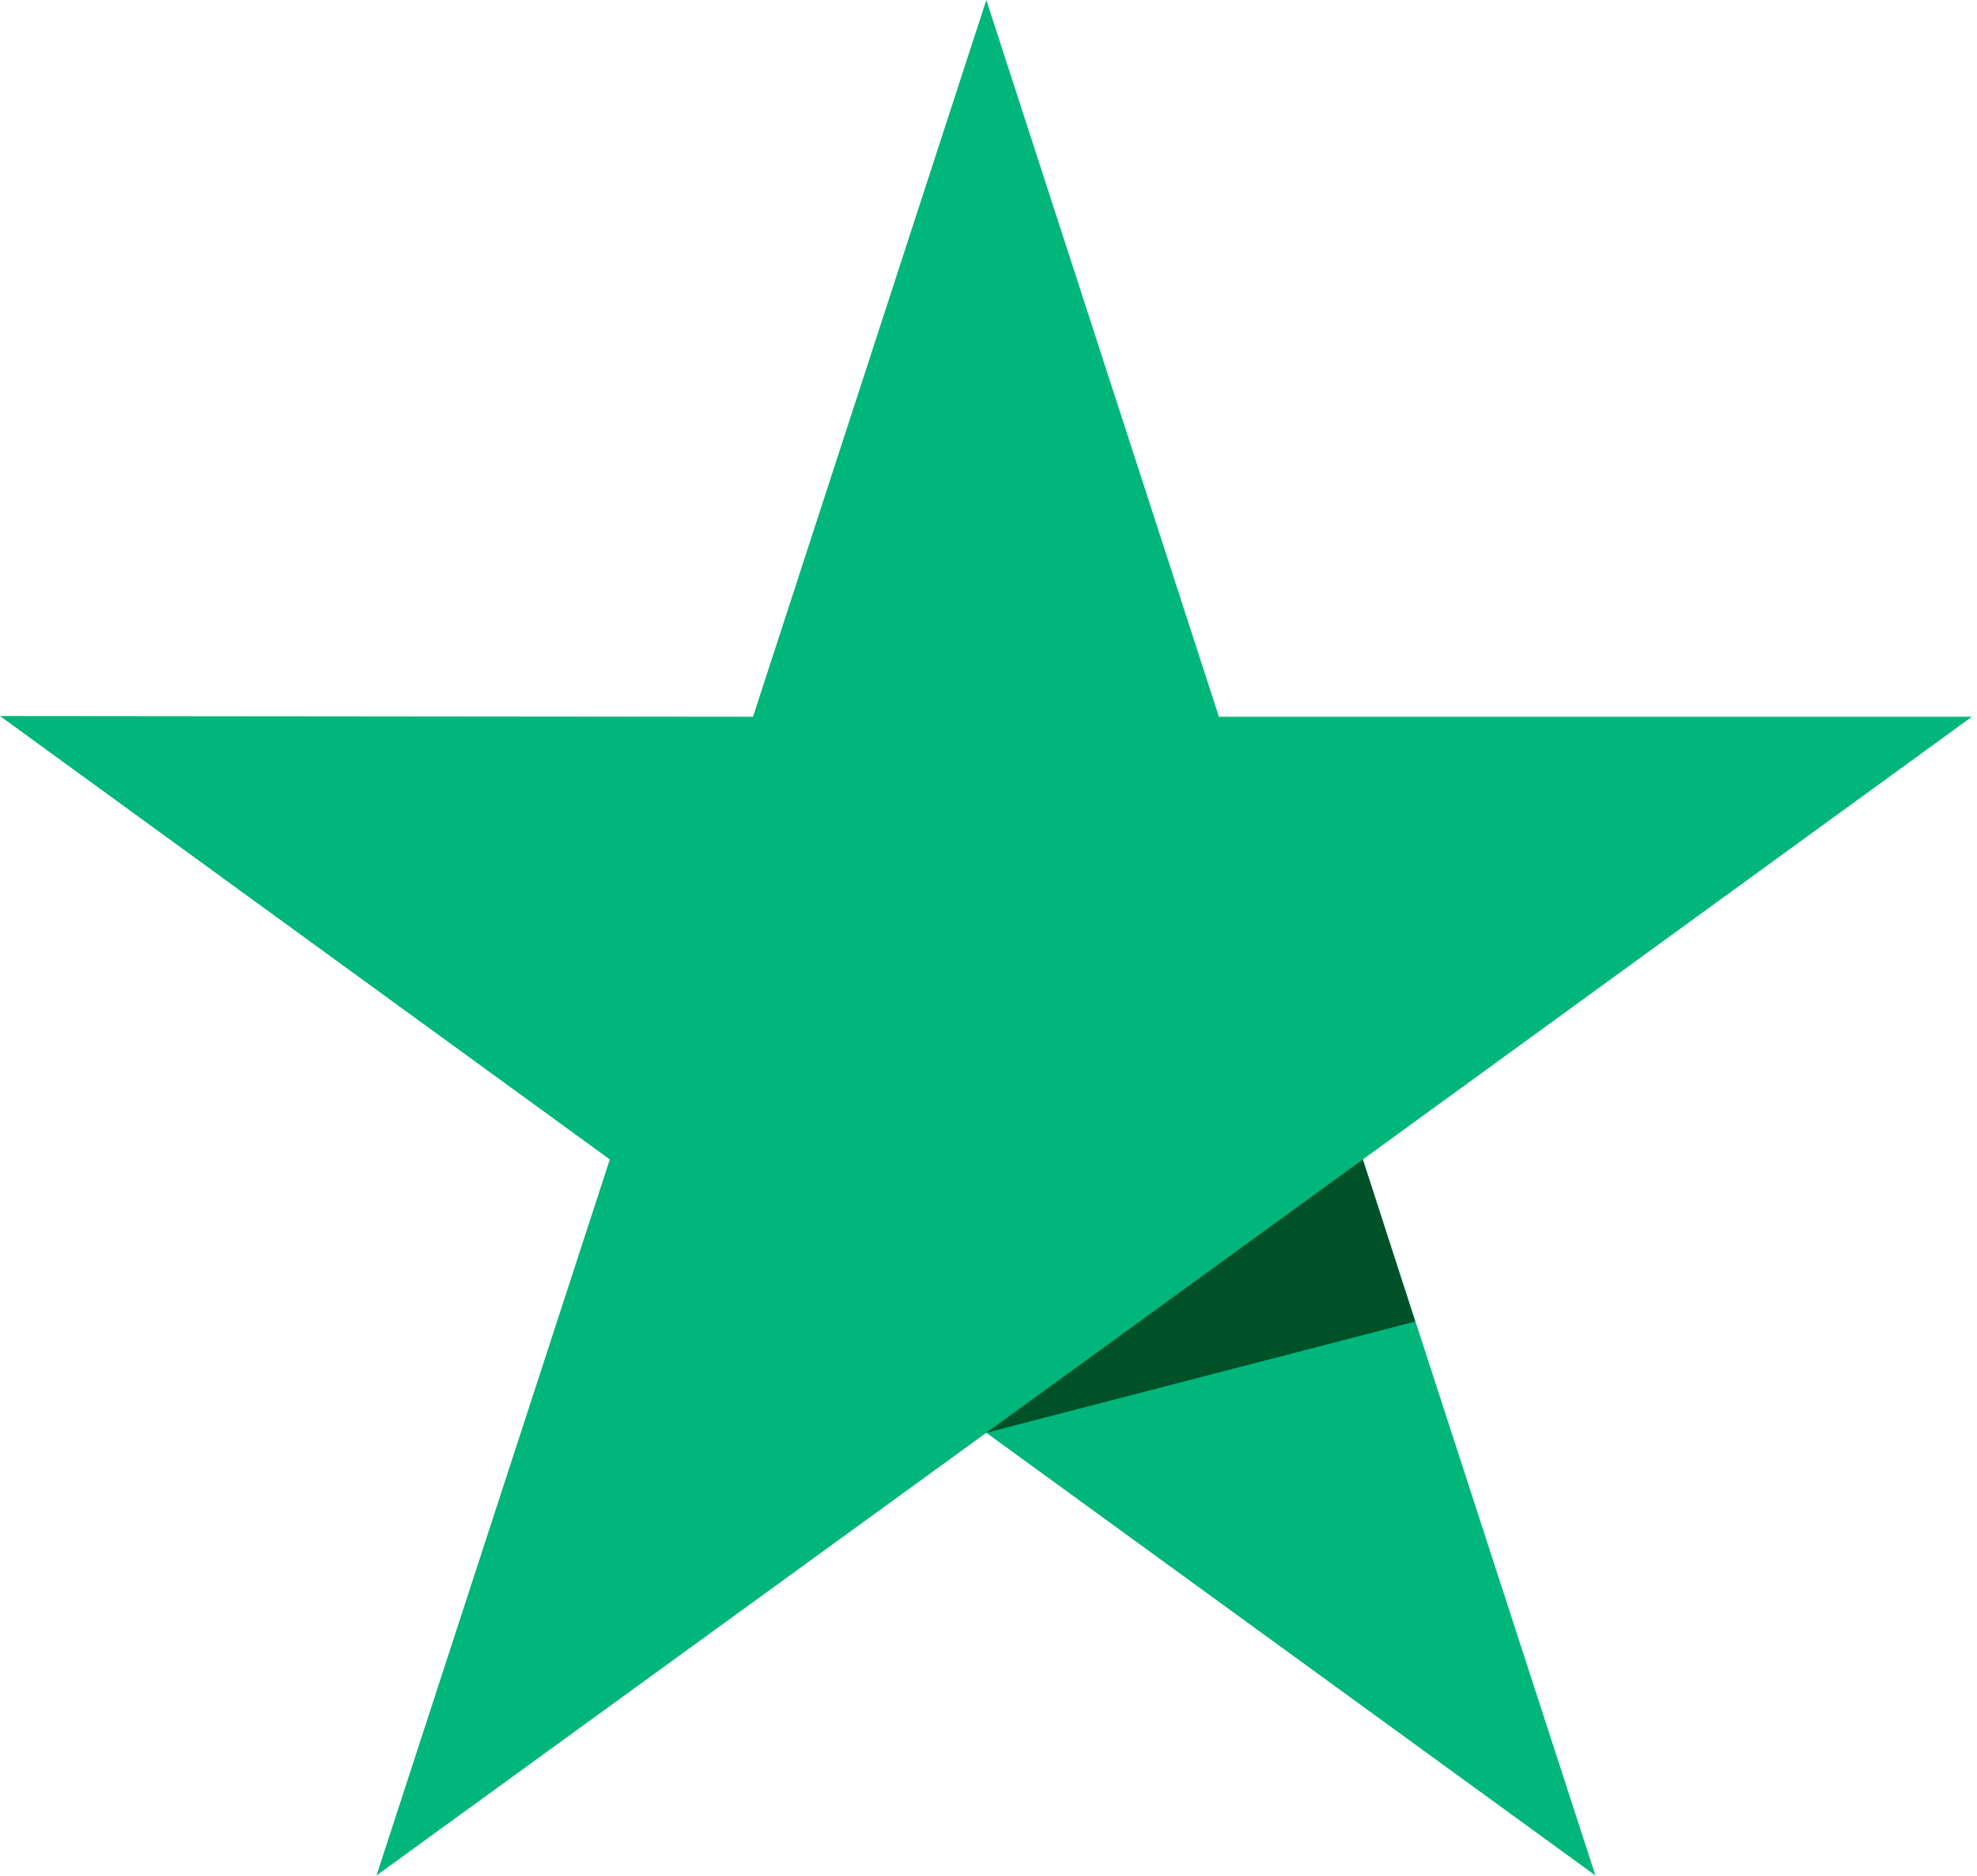
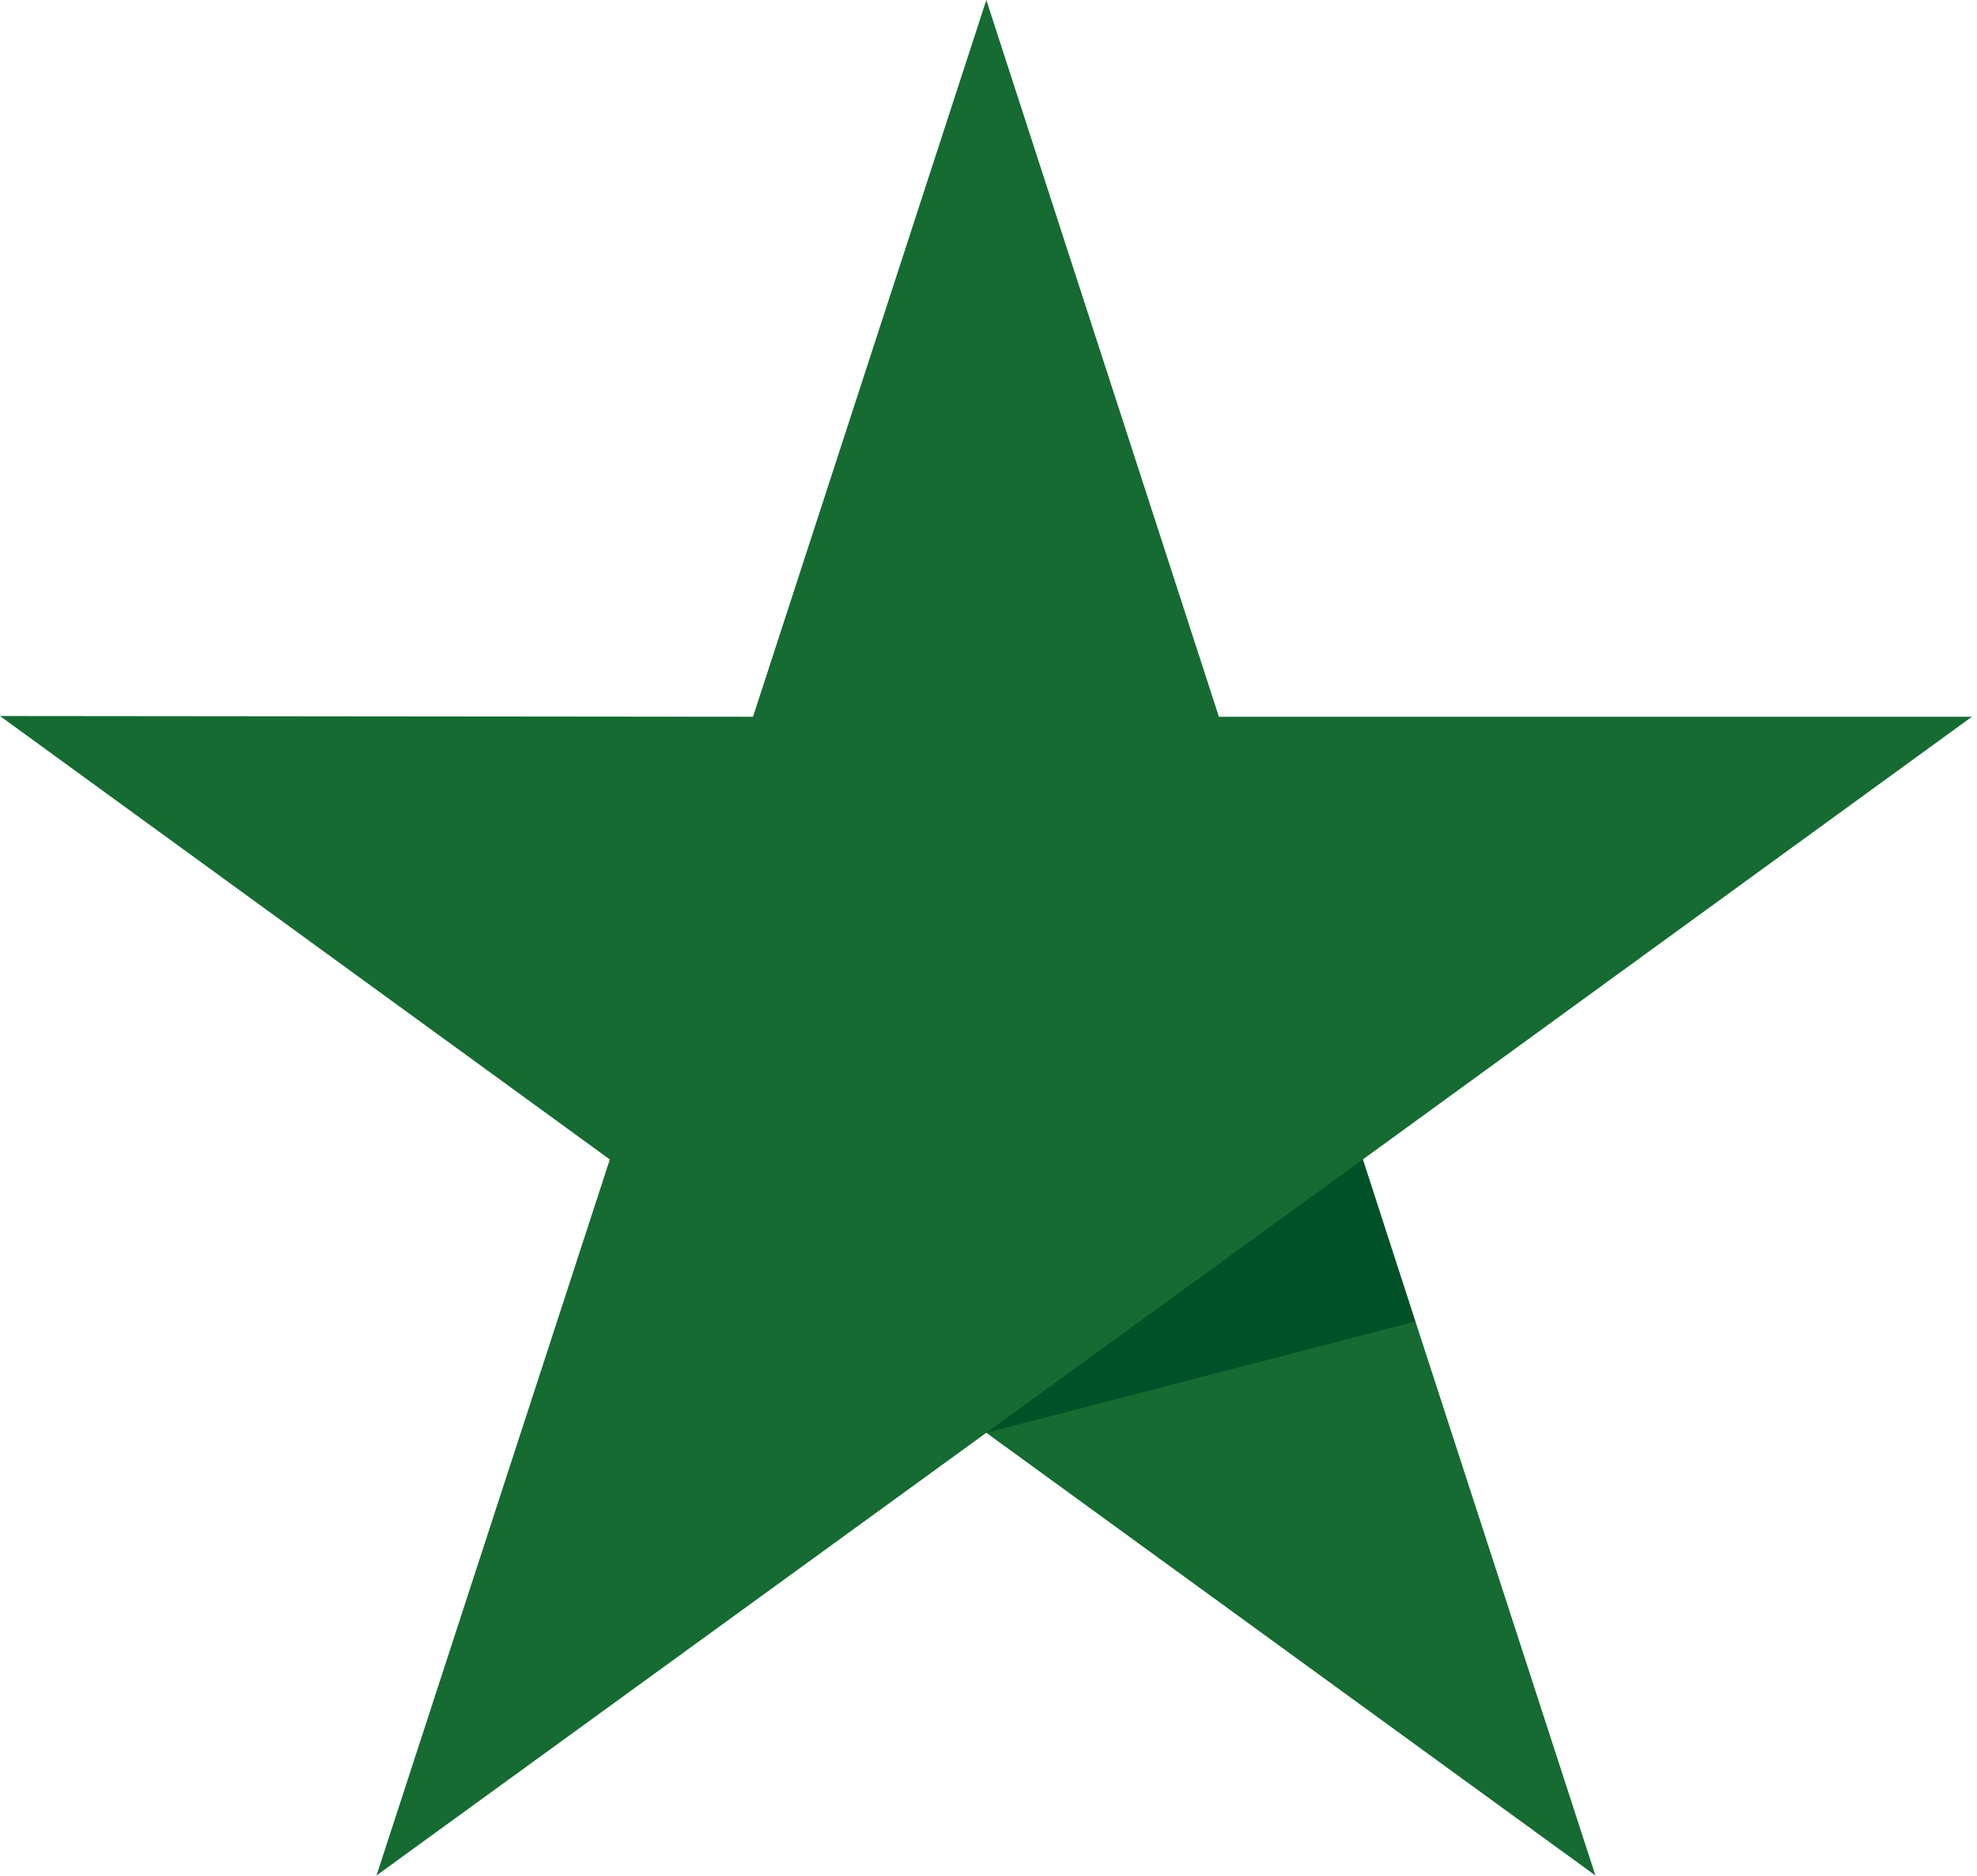
<svg xmlns="http://www.w3.org/2000/svg" width="272" height="258" viewBox="0 0 272 258" fill="none">
-   <path d="M271.3 98.6H167.7L135.7 0L103.6 98.6L0 98.5L83.9 159.5L51.8 258L135.7 197.1L219.5 258L187.5 159.5L271.3 98.6Z" fill="#00B67A" />
+   <path d="M271.3 98.6H167.7L135.7 0L103.6 98.6L0 98.5L83.9 159.5L51.8 258L135.7 197.1L219.5 258L187.5 159.5L271.3 98.6Z" fill="#156b32" />
  <path d="M194.7 181.8L187.5 159.5L135.7 197.1L194.7 181.8Z" fill="#005128" />
</svg>
